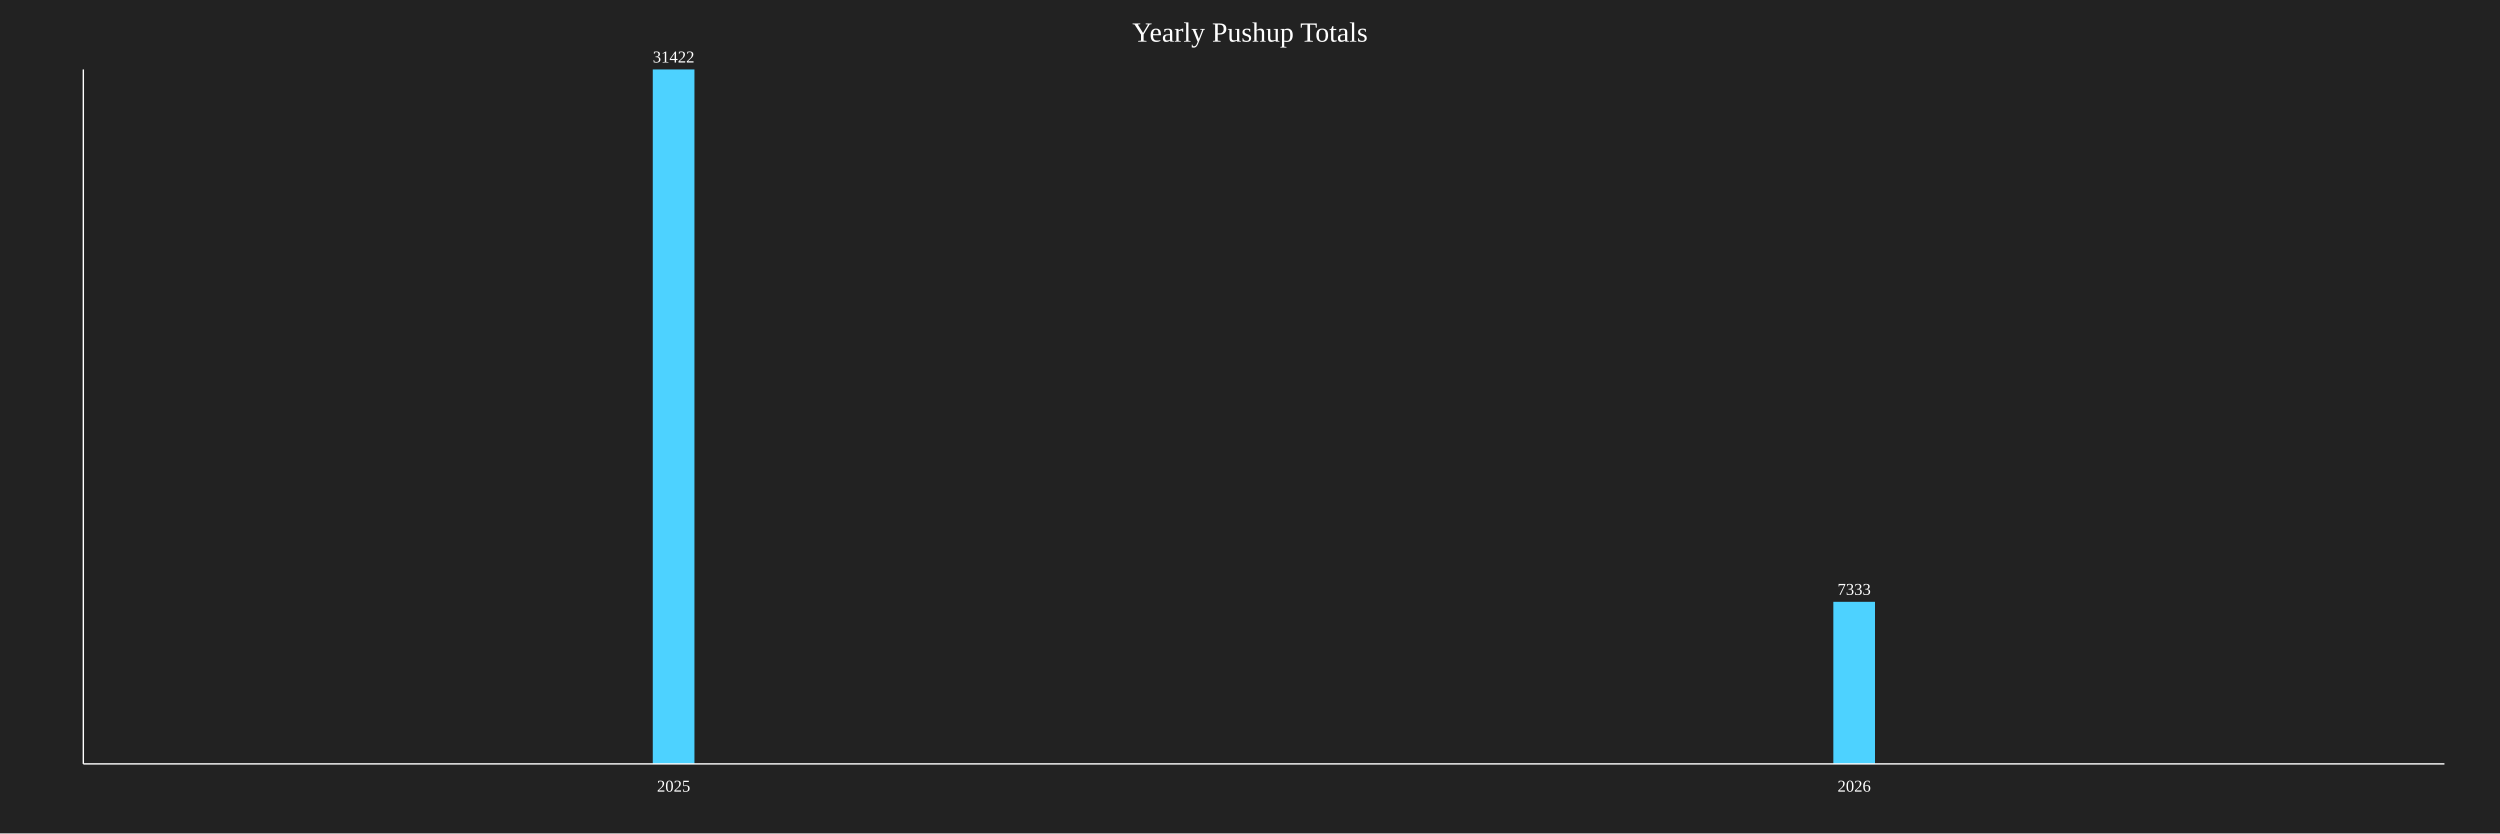
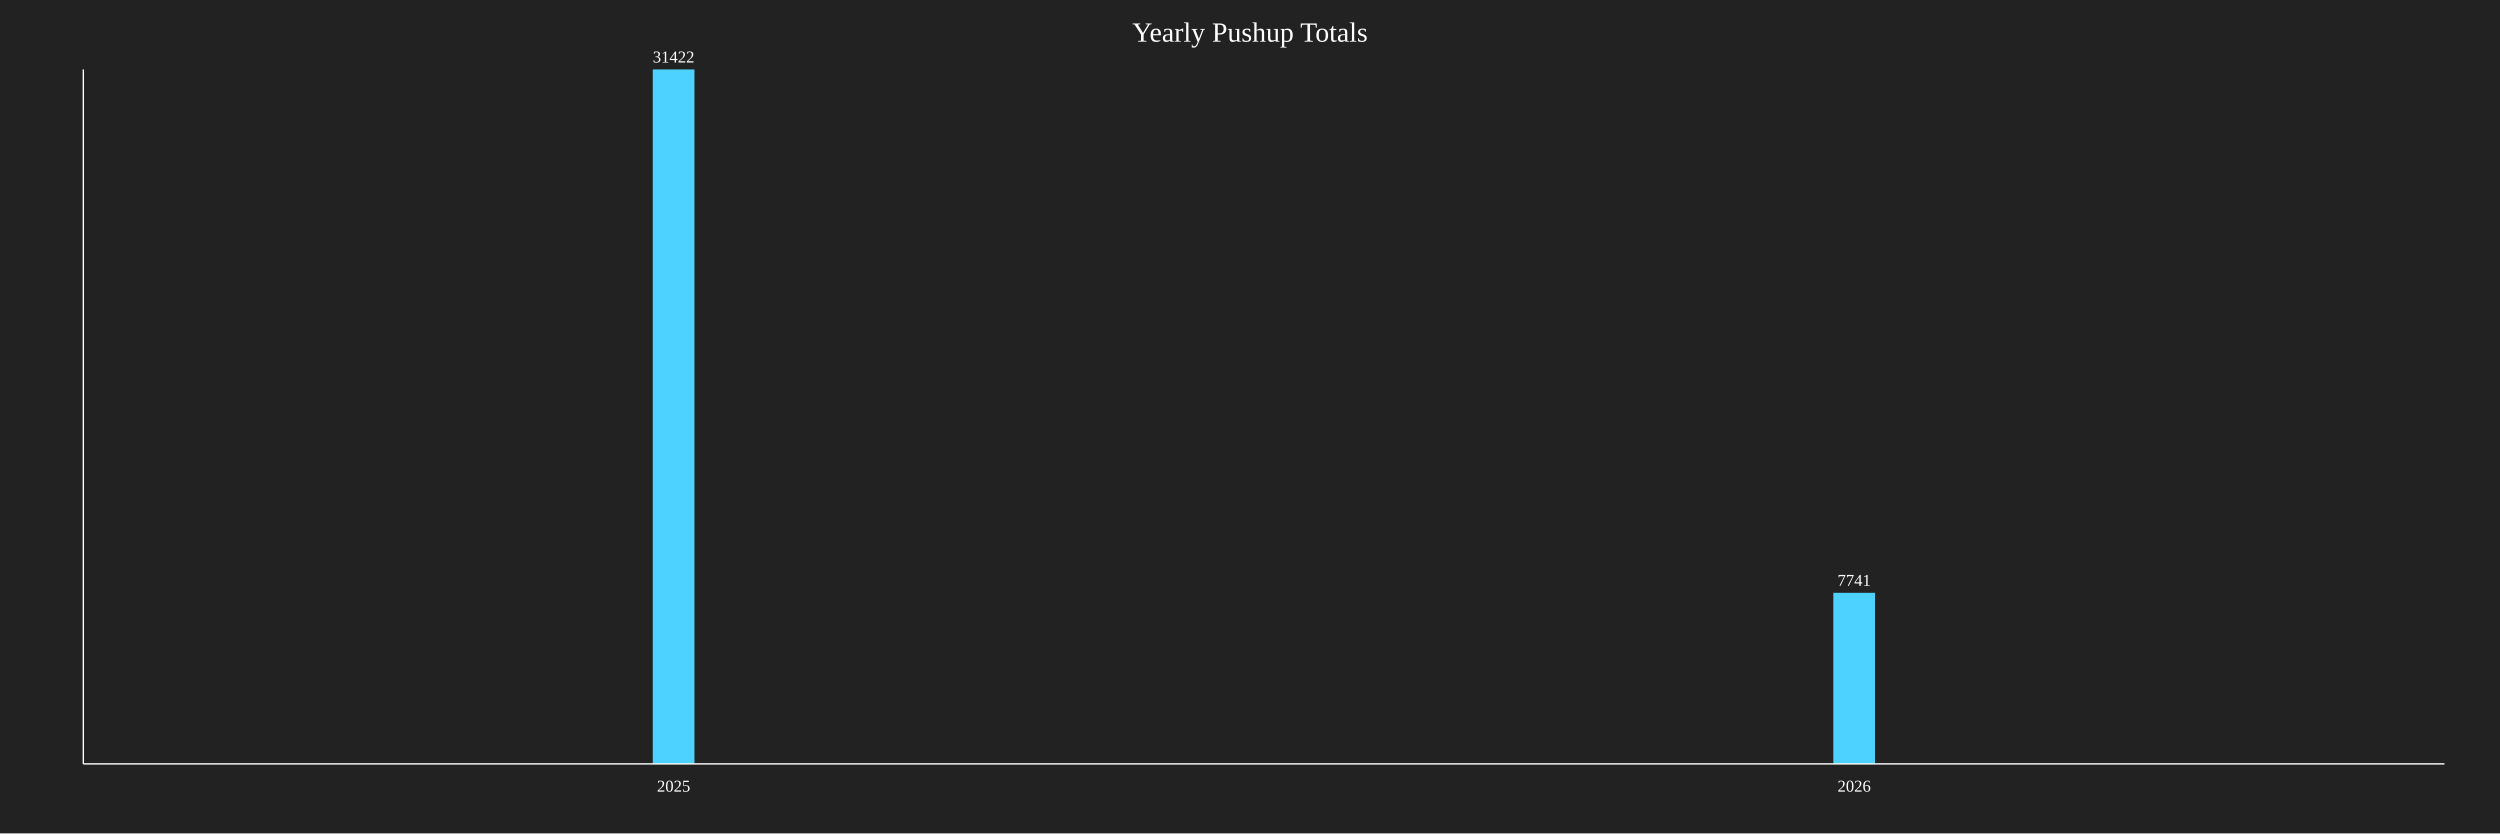
<svg xmlns="http://www.w3.org/2000/svg" baseProfile="full" height="600" version="1.1" width="1800">
  <defs />
  <rect fill="#222222" height="100%" width="100%" x="0" y="0" />
  <text fill="white" font-size="20" text-anchor="middle" x="900.0" y="30">Yearly Pushup Totals</text>
  <rect fill="#4DD2FF" height="500.0" width="30" x="470.0" y="50.0" />
  <text fill="white" font-size="12" text-anchor="middle" x="485.0" y="45.0">31422</text>
  <text fill="white" font-size="12" text-anchor="middle" x="485.0" y="570">2025</text>
-   <rect fill="#4DD2FF" height="116.686" width="30" x="1320.0" y="433.314" />
-   <text fill="white" font-size="12" text-anchor="middle" x="1335.0" y="428.314">7333</text>
+   <rect fill="#4DD2FF" height="123.178" width="30" x="1320.0" y="426.822" />
+   <text fill="white" font-size="12" text-anchor="middle" x="1335.0" y="421.822">7741</text>
  <text fill="white" font-size="12" text-anchor="middle" x="1335.0" y="570">2026</text>
  <line stroke="white" x1="60" x2="60" y1="50" y2="550" />
  <line stroke="white" x1="60" x2="1760" y1="550" y2="550" />
</svg>
